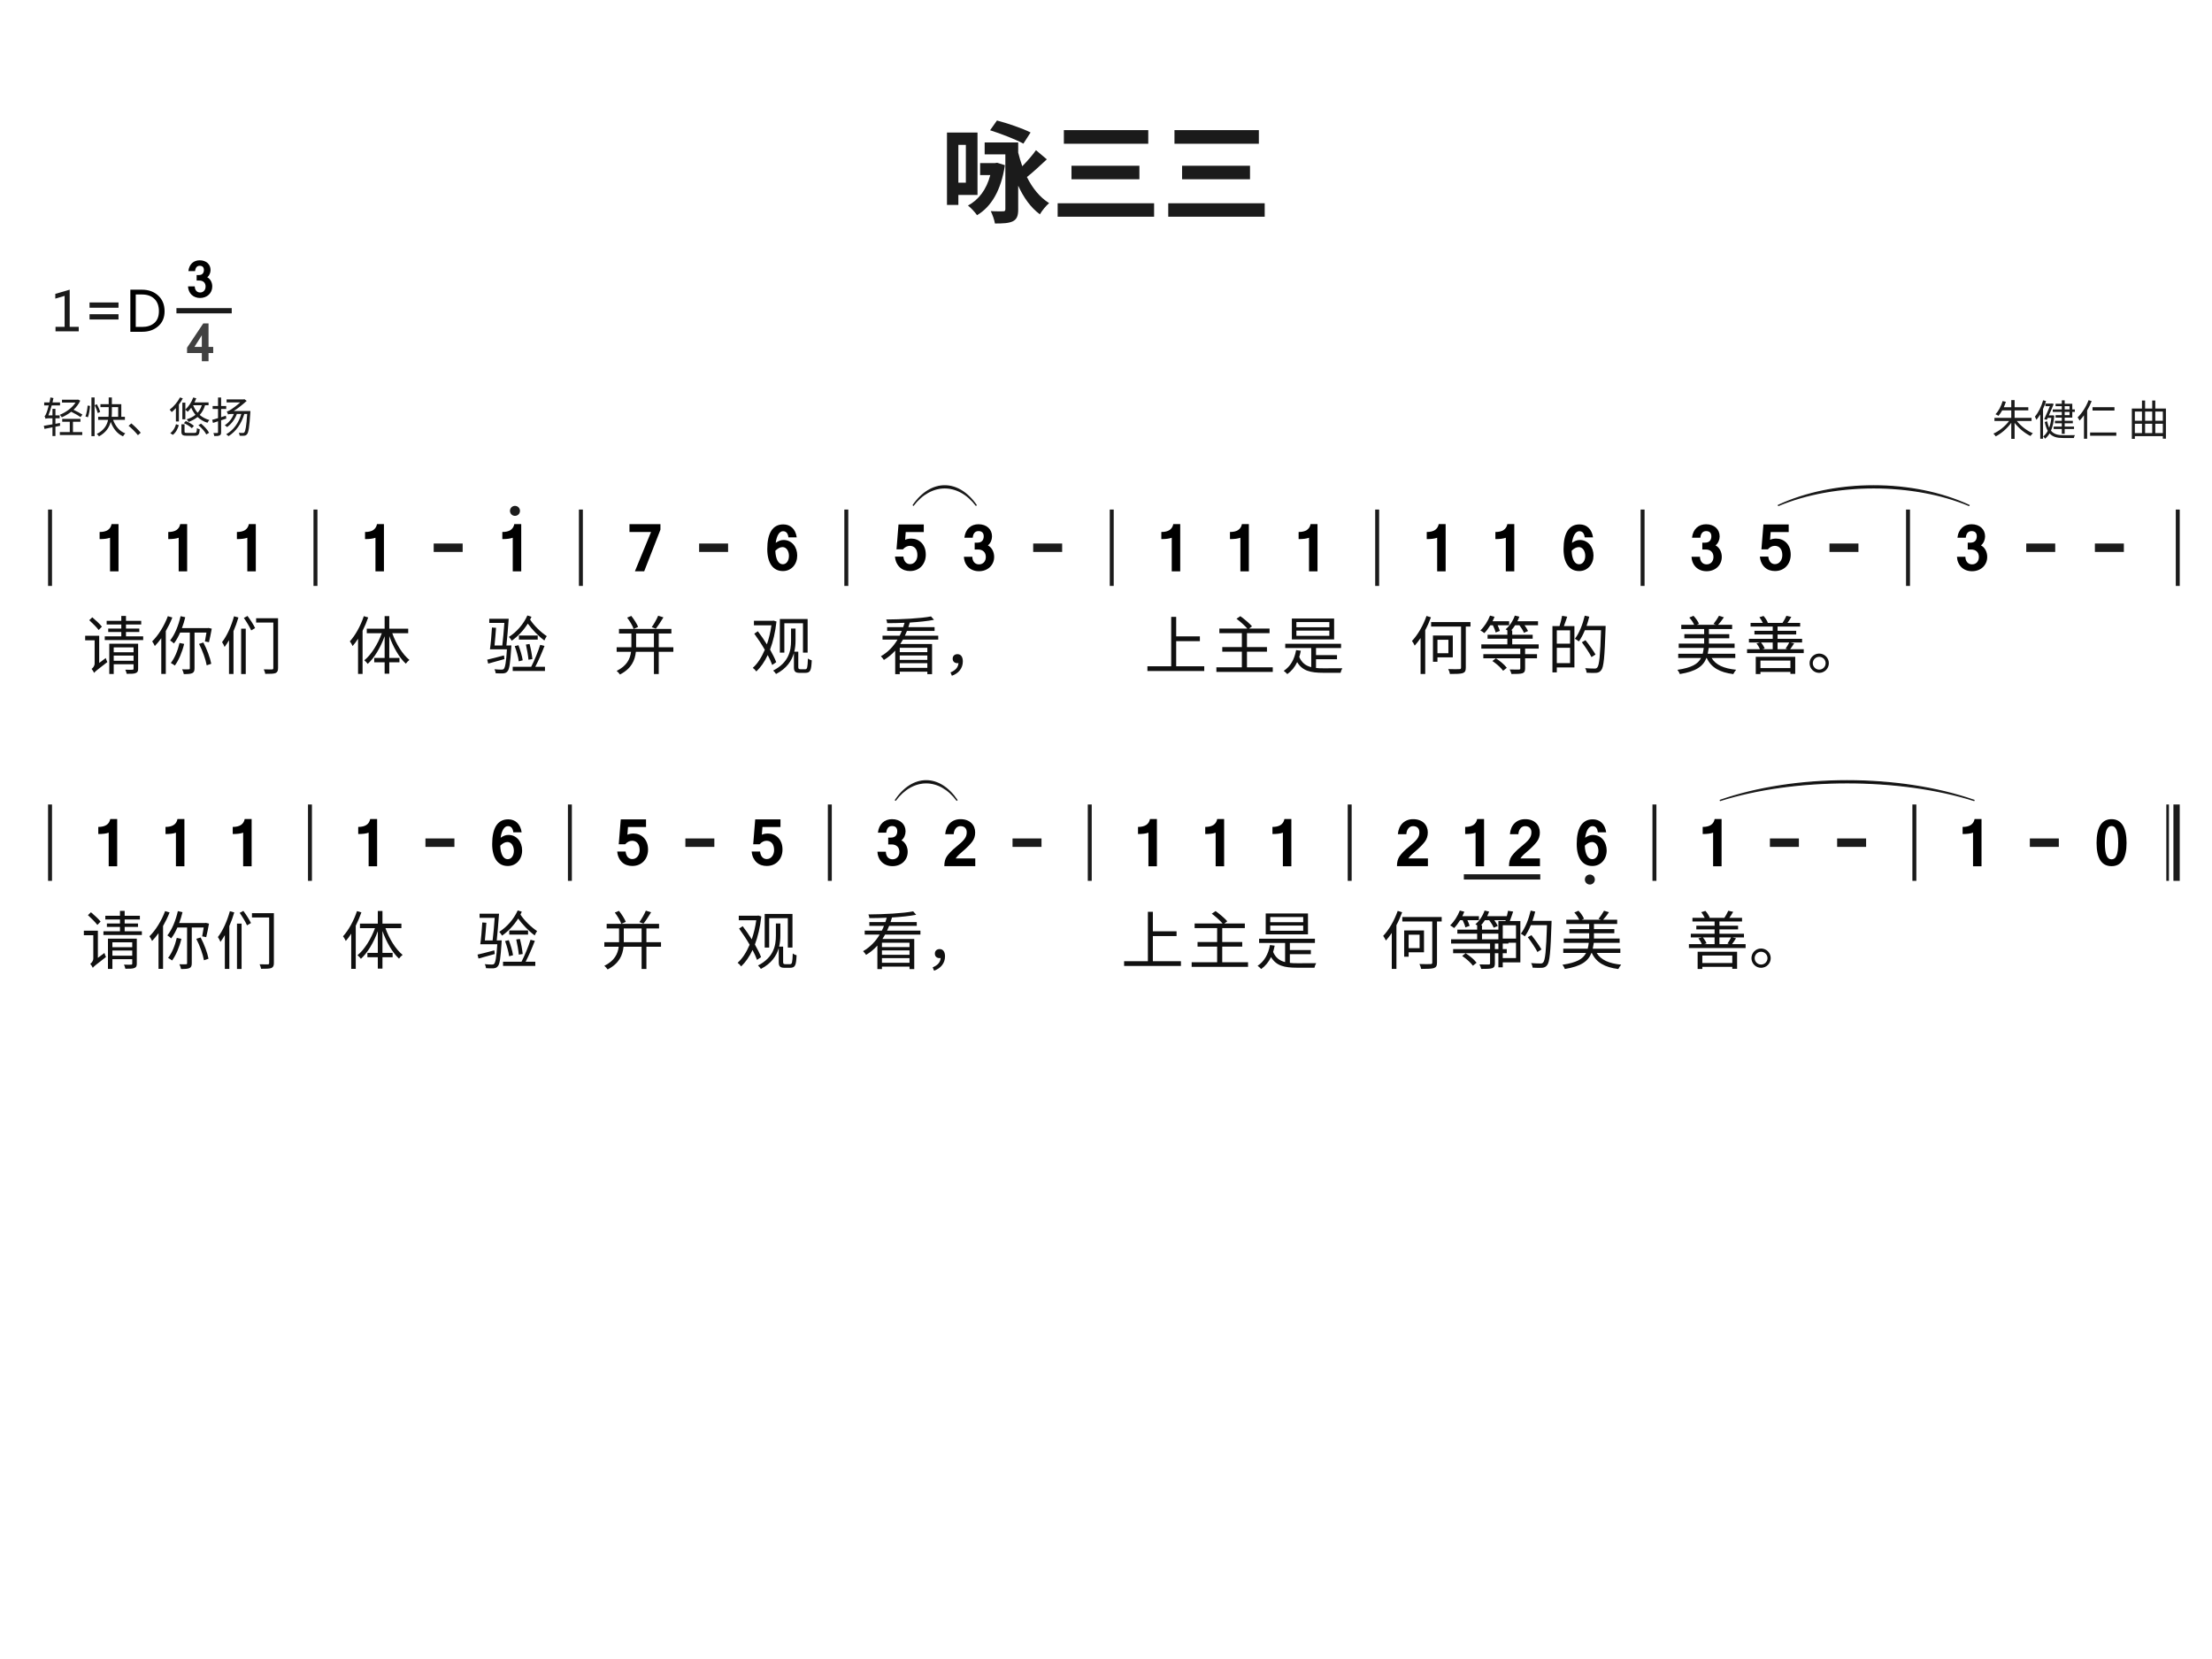
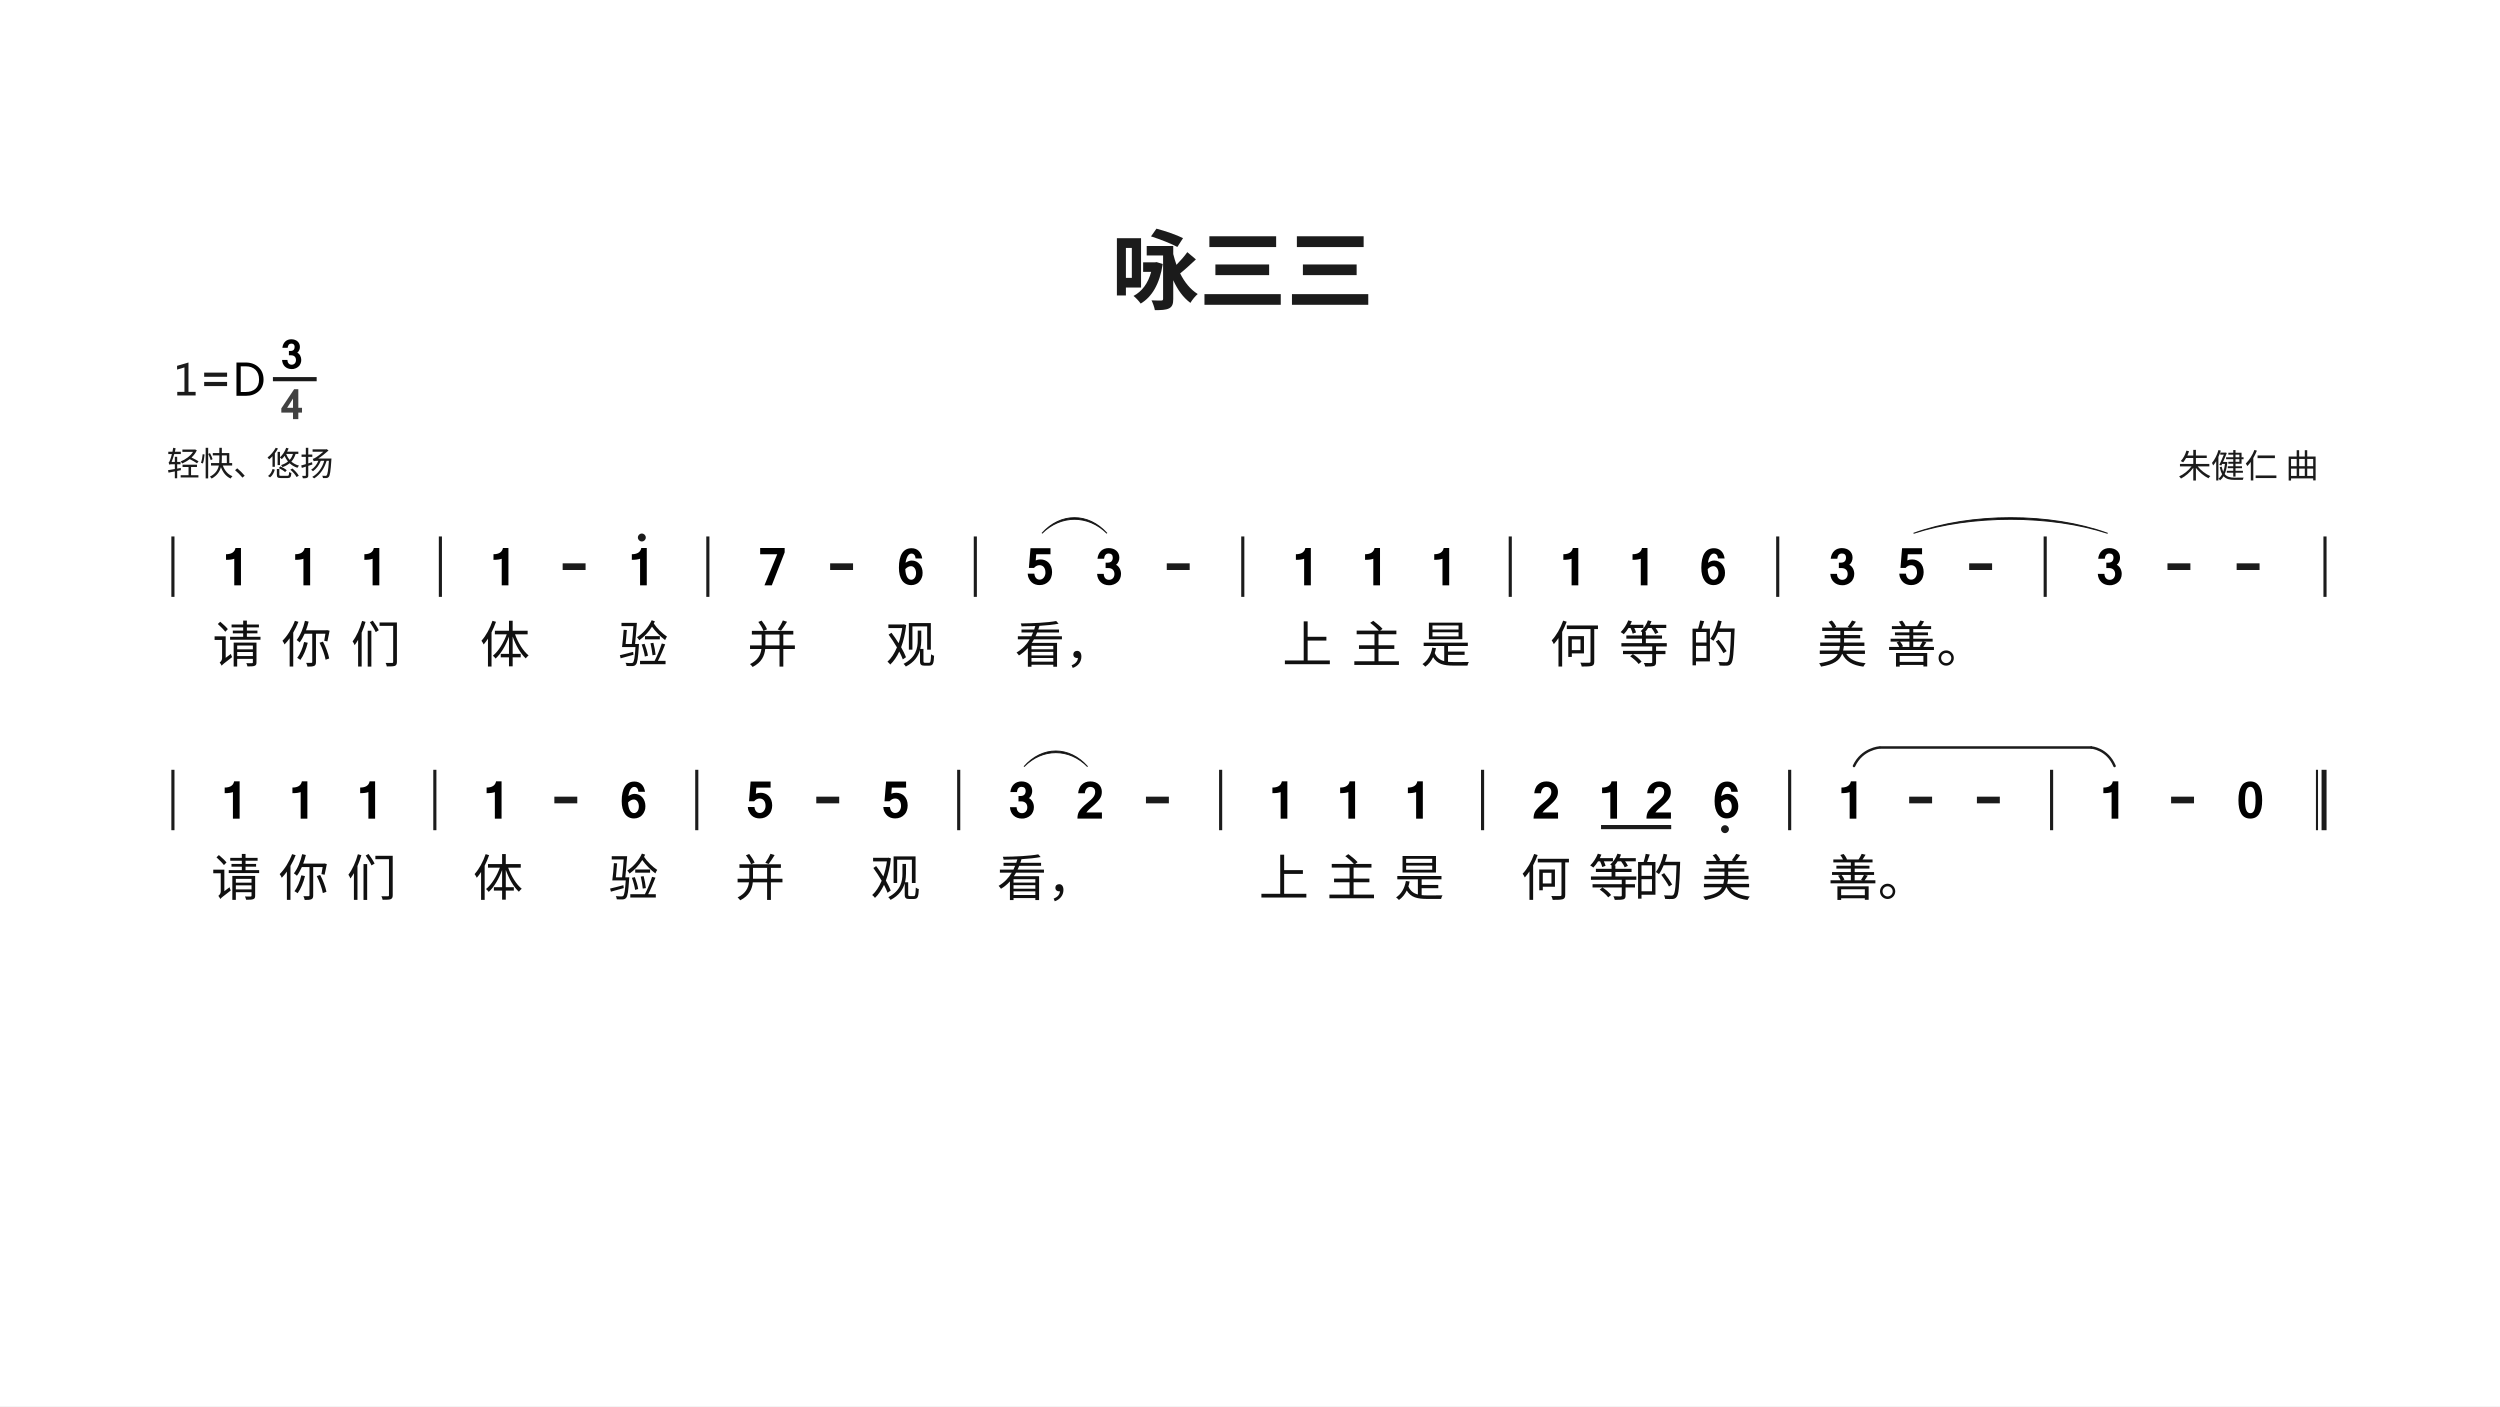
- <svg xmlns="http://www.w3.org/2000/svg" xmlns:xlink="http://www.w3.org/1999/xlink" width="840" height="630">
-   <rect height="100%" width="100%" fill="#fff" />
+ <svg xmlns="http://www.w3.org/2000/svg" xmlns:xlink="http://www.w3.org/1999/xlink" width="1200" height="675">
+   <rect width="100%" height="100%" fill="#fff" />
  <defs>
+     <g id="a" fill="#1b1b1b">
+       <path d="M13.9 7.812H5.081v-1.7h3.455V-5.645L5-4.6v-1.802L10.466-8V6.112H13.9z" />
+       <path stroke-width="33" d="M18-3.141h11v2H18zM18 1.325h11v2H18z" />
+     </g>
+     <g id="f">
+       <path fill="#fff" stroke-width="0" d="M-4.95-14.15h9.9v28.4h-9.9z" />
+       <path fill="#1b1b1b" stroke-width="null" d="M-.75-14.5h1.5v29h-1.5z" />
+     </g>
+     <g id="g">
+       <path fill="#fff" stroke-width="0" d="M-5.55-8.95h11.1v17.9h-11.1z" />
+       <path d="M1.674 8.969h-3.22v-12.76q-1.428.517-3.954.517V-5.98q3.966 0 4.538-2.99h2.636z" />
+     </g>
+     <g id="h">
+       <path fill="#fff" stroke-width="0" d="M-5.55-8.95h11.1v17.9h-11.1z" />
+       <path fill="#1b1b1b" stroke-width="null" d="M-5.5-1.6h11v3.2h-11z" />
+     </g>
    <g id="i">
-       <path stroke-width="0" fill="#fff" d="M44.45 41.05h11.1v17.9h-11.1z" transform="translate(-50 -50)" />
-       <path d="m55.88 43.136-6.172 15.817h-3.527l6.132-14.921h-8.194v-2.985h11.762v2.09h-.001z" transform="translate(-50 -50)" />
+       <path fill="#fff" stroke-width="0" d="M-5.55-8.95h11.1v17.9h-11.1z" />
+       <path d="M5.88-6.864-.292 8.953h-3.527L2.313-5.968h-8.194v-2.985H5.881z" />
    </g>
-     <g id="a" fill="#1b1b1b">
-       <path d="M63.9 57.812h-8.819v-1.7h3.455V44.355L55 45.4v-1.802L60.466 42v14.112H63.9v1.7z" transform="translate(-50 -50)" />
-       <path stroke-width="33" d="M68 46.859h11v2H68zM68 51.325h11v2H68z" transform="translate(-50 -50)" />
+     <g id="j">
+       <path fill="#fff" stroke-width="0" d="M-5.55-8.95h11.1v17.9h-11.1z" />
+       <path d="M.3-6.276q-.533 0-.981.311-.448.312-.799.883-.35.57-.61 1.389c-.26.819-.303 1.155-.39 1.83q.675-.48 1.41-.779A4.1 4.1 0 0 1 .48-2.94q1.195 0 2.155.467.96.468 1.642 1.279.68.81 1.045 1.882.363 1.07.363 2.278c0 1.208-.13 1.566-.389 2.284q-.39 1.078-1.103 1.876c-.713.798-1.05.954-1.72 1.266q-1.006.467-2.24.467-1.414 0-2.518-.571A5.14 5.14 0 0 1-4.14 6.646Q-4.894 5.575-5.29 4.03q-.395-1.545-.395-3.504 0-2.285.383-4.037t1.142-2.94q.759-1.187 1.902-1.798 1.141-.61 2.66-.61.987 0 1.837.311a4.6 4.6 0 0 1 1.519.922q.668.61 1.116 1.538.447.929.63 2.149H2.335Q2.066-6.277.3-6.276M.117-.241q-1.35 0-2.739 1.389.039 1.194.253 2.142.214.947.571 1.61.357.66.864 1.018.506.357 1.13.357.544 0 .98-.246.434-.247.739-.682c.305-.435.36-.627.467-1.012q.163-.578.163-1.24 0-.675-.17-1.279A3.6 3.6 0 0 0 1.89.752a2.5 2.5 0 0 0-.766-.727A1.94 1.94 0 0 0 .118-.241" />
+     </g>
+     <g id="k">
+       <path fill="#fff" stroke-width="0" d="M-5.55-8.95h11.1v17.9h-11.1z" />
+       <path d="M-1.99-3.011q.975-.46 2.345-.461 1.08 0 2.076.395.994.395 1.76 1.166.764.771 1.211 1.91.448 1.14.448 2.63 0 1.317-.428 2.457c-.428 1.14-.687 1.418-1.206 1.976s-1.148.995-1.89 1.312q-1.114.474-2.47.474a6.4 6.4 0 0 1-2.083-.336A5 5 0 0 1-3.959 7.49q-.759-.686-1.259-1.713c-.5-1.027-.545-1.49-.632-2.412h3.188q.08.725.304 1.265.224.541.56.896.336.356.757.527.422.172.896.172.633 0 1.147-.264t.883-.731.573-1.087c.204-.619.204-.856.204-1.33q0-.87-.21-1.53a3.2 3.2 0 0 0-.587-1.1 2.5 2.5 0 0 0-.896-.672 2.8 2.8 0 0 0-1.153-.23q-1.463 0-2.649 1.33H-5.27l.764-9.46h9.593v2.899h-6.852z" />
+     </g>
+     <g id="l">
+       <path fill="#fff" stroke-width="0" d="M-5.55-8.95h11.1v17.9h-11.1z" />
+       <path d="M4.932-4.304q0 .457-.098.934a4.7 4.7 0 0 1-.294.927q-.195.451-.49.85a3.5 3.5 0 0 1-.686.699q.575.3 1.02.764.442.465.744 1.039.3.575.457 1.228.157.654.157 1.333 0 1.202-.444 2.208c-.444 1.006-.702 1.246-1.215 1.724q-.771.72-1.83 1.117c-1.059.397-1.463.399-2.273.399q-1.228 0-2.247-.392a5.3 5.3 0 0 1-1.77-1.104 5.25 5.25 0 0 1-1.195-1.725q-.445-1.012-.51-2.254h3.2q0 .588.164 1.11.163.524.483.915.32.393.79.621.471.229 1.085.229.588 0 1.072-.21.483-.209.823-.58.339-.374.523-.89a3.4 3.4 0 0 0 .183-1.13q0-.626-.19-1.15a2.4 2.4 0 0 0-.562-.894A2.6 2.6 0 0 0 .915.882 3.5 3.5 0 0 0-.346.673h-1.307v-2.6h.993q1.228 0 1.836-.647.607-.646.607-1.757 0-.98-.51-1.483-.508-.503-1.45-.503-1.946 0-2.22 2.508H-5.56q.144-1.254.601-2.208a5.2 5.2 0 0 1 1.163-1.6 4.7 4.7 0 0 1 1.62-.974 5.8 5.8 0 0 1 1.96-.327q1.176 0 2.124.34a4.75 4.75 0 0 1 1.62.954q.673.615 1.038 1.457.366.844.366 1.863" />
+     </g>
+     <g id="m">
+       <path fill="#fff" stroke-width="0" d="M-5.55-8.95h11.1v17.9h-11.1z" />
+       <path d="M5.876 8.92H-5.876q0-2.272.944-3.695.518-.758 1.382-1.662a23 23 0 0 1 2.14-1.94A40 40 0 0 0 .5-.013q.777-.717 1.25-1.35.471-.63.678-1.242c.207-.612.206-.847.206-1.317q0-1.116-.618-1.735-.62-.618-1.789-.618-.479 0-.917.193a2.2 2.2 0 0 0-.778.578 3.3 3.3 0 0 0-.565.95q-.226.567-.28 1.324H-5.53q.106-1.29.559-2.347c.453-1.057.702-1.303 1.203-1.795a5.3 5.3 0 0 1 1.775-1.143q1.023-.405 2.26-.406 1.33 0 2.373.386 1.044.385 1.749 1.063.705.679 1.077 1.596t.372 1.994q0 .998-.266 1.835a5.9 5.9 0 0 1-.798 1.596q-.504.69-1.502 1.728Q2.274 2.314.825 3.524q-.426.359-1.09.964A9.5 9.5 0 0 0-1.57 5.984h7.445z" />
+     </g>
+     <g id="n">
+       <path fill="#fff" stroke-width="0" d="M-5.55-8.95h11.1v17.9h-11.1z" />
+       <path d="M-.006-8.92q1.424 0 2.49.588 1.065.588 1.777 1.739c.712 1.15.832 1.71 1.072 2.829q.36 1.68.359 3.862 0 4.34-1.431 6.58Q2.83 8.92-.006 8.92q-2.85 0-4.268-2.242-1.418-2.24-1.418-6.58 0-2.182.353-3.862t1.065-2.83c.712-1.15 1.067-1.346 1.778-1.738q1.065-.588 2.49-.588m0 15.24q.626 0 1.098-.327.47-.327.79-1.066.32-.738.484-1.921T2.53.098c0-1.725-.054-2.13-.163-2.94s-.27-1.473-.484-1.987q-.32-.77-.79-1.13t-1.098-.36q-.614 0-1.085.353-.47.353-.797 1.124t-.49 1.986Q-2.541-1.64-2.541.098q0 1.725.163 2.915t.49 1.92q.326.733.797 1.06.47.327 1.085.326" />
    </g>
    <g id="o">
-       <path fill="#fff" stroke-width="0" d="M42.45 35.65h11.7v28.4h-11.7z" transform="translate(-50 -50)" />
-       <path stroke-width="null" fill="#1b1b1b" d="M45.65 35.5h1v29h-1zM48.35 35.5h2.4v29h-2.4z" transform="translate(-50 -50)" />
+       <path fill="#fff" stroke-width="0" d="M-7.55-14.35h11.7v28.4h-11.7z" />
+       <path fill="#1b1b1b" stroke-width="null" d="M-4.35-14.5h1v29h-1zM-1.65-14.5h2.4v29h-2.4z" />
    </g>
-     <g id="n">
-       <path stroke-width="0" fill="#fff" d="M44.45 41.05h11.1v17.9h-11.1z" transform="translate(-50 -50)" />
-       <path d="M49.994 41.08c.949 0 1.78.196 2.49.588.71.392 1.302.972 1.777 1.739s.832 1.71 1.072 2.829c.24 1.12.359 2.407.359 3.862 0 2.893-.477 5.086-1.431 6.58-.954 1.495-2.376 2.242-4.267 2.242-1.9 0-3.322-.747-4.268-2.242-.945-1.494-1.418-3.687-1.418-6.58 0-1.455.118-2.742.353-3.862s.59-2.063 1.065-2.83 1.067-1.346 1.778-1.738c.71-.392 1.54-.588 2.49-.588zm0 15.24c.418 0 .783-.11 1.098-.327.313-.218.577-.573.79-1.066.214-.492.375-1.132.484-1.921.109-.789.163-1.758.163-2.908s-.054-2.13-.163-2.94-.27-1.473-.484-1.987c-.214-.514-.477-.89-.79-1.13-.314-.24-.68-.36-1.098-.36-.41 0-.771.118-1.085.353-.313.235-.58.61-.797 1.124-.218.514-.382 1.176-.49 1.986-.109.81-.163 1.795-.163 2.954 0 1.15.054 2.122.163 2.915.108.792.272 1.433.49 1.92.217.489.484.842.797 1.06.314.218.675.326 1.085.326z" transform="translate(-50 -50)" />
-     </g>
-     <g id="m">
-       <path stroke-width="0" fill="#fff" d="M44.45 41.05h11.1v17.9h-11.1z" transform="translate(-50 -50)" />
-       <path d="M55.876 58.92H44.124c0-1.515.314-2.746.944-3.695.345-.505.806-1.06 1.382-1.662a23.24 23.24 0 0 1 2.14-1.94 40.302 40.302 0 0 0 1.909-1.636c.518-.478.935-.928 1.25-1.35.314-.42.54-.835.678-1.242s.206-.847.206-1.317c0-.744-.206-1.323-.618-1.735-.413-.412-1.009-.618-1.789-.618a2.219 2.219 0 0 0-1.695.771 3.255 3.255 0 0 0-.565.95c-.15.378-.244.819-.28 1.324H44.47c.071-.86.257-1.642.559-2.347s.702-1.303 1.203-1.795a5.272 5.272 0 0 1 1.775-1.143c.682-.27 1.436-.406 2.26-.406.887 0 1.677.129 2.373.386.696.257 1.279.611 1.749 1.063.47.452.829.984 1.077 1.596.248.612.372 1.276.372 1.994 0 .665-.089 1.277-.266 1.835a5.85 5.85 0 0 1-.798 1.596c-.336.46-.837 1.037-1.502 1.728-.665.691-1.48 1.44-2.446 2.247-.284.24-.647.56-1.09.964a9.469 9.469 0 0 0-1.304 1.496h7.445v2.937z" transform="translate(-50 -50)" />
-     </g>
-     <g id="f">
-       <path fill="#fff" stroke-width="0" d="M45.05 35.85h9.9v28.4h-9.9z" transform="translate(-50 -50)" />
-       <path stroke-width="null" fill="#1b1b1b" d="M49.25 35.5h1.5v29h-1.5z" transform="translate(-50 -50)" />
-     </g>
-     <g id="g">
-       <path stroke-width="0" fill="#fff" d="M44.45 41.05h11.1v17.9h-11.1z" transform="translate(-50 -50)" />
-       <path d="M51.674 58.969h-3.22v-12.76c-.952.344-2.27.516-3.954.516v-2.704c2.644 0 4.157-.996 4.538-2.99h2.636v17.937z" transform="translate(-50 -50)" />
-     </g>
-     <g id="h">
-       <path stroke-width="0" fill="#fff" d="M44.45 41.05h11.1v17.9h-11.1z" transform="translate(-50 -50)" />
-       <path stroke-width="null" fill="#1b1b1b" d="M44.5 48.4h11v3.2h-11z" transform="translate(-50 -50)" />
-     </g>
-     <g id="l">
-       <path stroke-width="0" fill="#fff" d="M44.45 41.05h11.1v17.9h-11.1z" transform="translate(-50 -50)" />
-       <path d="M54.932 45.696a4.687 4.687 0 0 1-.392 1.862c-.13.3-.294.583-.49.849a3.478 3.478 0 0 1-.686.699c.383.2.723.455 1.02.764.295.31.543.656.744 1.039.2.383.353.793.457 1.228.105.436.157.88.157 1.333 0 .801-.148 1.537-.444 2.208s-.702 1.246-1.215 1.724c-.514.48-1.124.852-1.83 1.117s-1.463.399-2.273.399c-.818 0-1.568-.13-2.247-.392a5.309 5.309 0 0 1-1.77-1.104 5.25 5.25 0 0 1-1.195-1.725c-.297-.675-.466-1.426-.51-2.254h3.2c0 .392.055.762.164 1.11.109.35.27.654.483.915.214.262.477.469.79.621.314.152.676.229 1.085.229.392 0 .749-.07 1.072-.21.322-.139.596-.333.823-.58.226-.25.4-.545.523-.89a3.36 3.36 0 0 0 .183-1.13c0-.418-.064-.8-.19-1.15a2.407 2.407 0 0 0-.562-.894 2.592 2.592 0 0 0-.914-.582 3.505 3.505 0 0 0-1.261-.209h-1.307v-2.6h.993c.819 0 1.43-.216 1.836-.647.405-.43.607-1.017.607-1.757 0-.653-.17-1.147-.51-1.483-.339-.335-.822-.503-1.45-.503-1.297 0-2.038.836-2.22 2.508H44.44c.096-.836.296-1.572.601-2.208a5.183 5.183 0 0 1 1.163-1.6 4.718 4.718 0 0 1 1.62-.974 5.784 5.784 0 0 1 1.96-.327c.784 0 1.492.113 2.124.34a4.748 4.748 0 0 1 1.62.954c.448.41.795.895 1.039 1.457.243.563.365 1.183.365 1.863z" transform="translate(-50 -50)" />
-     </g>
-     <g id="j">
-       <path stroke-width="0" fill="#fff" d="M44.45 41.05h11.1v17.9h-11.1z" transform="translate(-50 -50)" />
-       <path d="M50.3 43.724c-.355 0-.682.103-.981.311-.299.208-.565.502-.799.883-.233.38-.437.844-.61 1.389s-.303 1.155-.39 1.83c.45-.32.92-.58 1.41-.779a4.074 4.074 0 0 1 1.55-.298c.797 0 1.515.156 2.155.467.64.312 1.188.738 1.642 1.279.454.54.802 1.168 1.045 1.882.242.714.363 1.473.363 2.278s-.13 1.566-.389 2.284c-.26.719-.627 1.344-1.103 1.876s-1.05.954-1.72 1.266c-.671.311-1.417.467-2.24.467-.943 0-1.782-.19-2.518-.571a5.143 5.143 0 0 1-1.856-1.642c-.502-.714-.885-1.586-1.149-2.616-.263-1.03-.395-2.198-.395-3.504 0-1.523.127-2.869.383-4.037.255-1.168.636-2.148 1.142-2.94.506-.792 1.14-1.39 1.902-1.798.76-.407 1.648-.61 2.66-.61.658 0 1.27.104 1.837.311a4.57 4.57 0 0 1 1.519.922c.445.407.818.92 1.116 1.538.298.62.507 1.335.63 2.149h-3.168c-.18-1.559-.86-2.337-2.037-2.337zm-.182 6.035c-.9 0-1.814.463-2.739 1.389.026.796.11 1.51.253 2.142.143.631.333 1.168.571 1.61.238.44.526.78.864 1.018.337.238.714.357 1.13.357.363 0 .689-.082.98-.246.289-.165.536-.392.74-.682s.358-.627.466-1.012c.109-.385.163-.799.163-1.24 0-.45-.057-.876-.17-1.279a3.559 3.559 0 0 0-.486-1.064 2.458 2.458 0 0 0-.766-.727 1.94 1.94 0 0 0-1.006-.266z" transform="translate(-50 -50)" />
-     </g>
-     <g id="k">
-       <path stroke-width="0" fill="#fff" d="M44.45 41.05h11.1v17.9h-11.1z" transform="translate(-50 -50)" />
-       <path d="M48.01 46.989c.65-.307 1.432-.461 2.345-.461.72 0 1.413.132 2.076.395.663.264 1.249.652 1.76 1.166.509.514.913 1.151 1.211 1.91.299.76.448 1.637.448 2.63 0 .878-.142 1.697-.428 2.457s-.687 1.418-1.206 1.976-1.148.995-1.89 1.312c-.743.316-1.566.474-2.47.474a6.347 6.347 0 0 1-2.083-.336 4.97 4.97 0 0 1-1.732-1.021c-.506-.457-.925-1.028-1.259-1.713s-.545-1.49-.632-2.412h3.188c.053.483.154.905.304 1.265.149.36.336.66.56.896.224.237.476.413.757.527.281.115.58.172.896.172.422 0 .804-.088 1.147-.264.342-.176.637-.42.883-.731.246-.312.437-.674.573-1.087s.204-.856.204-1.33c0-.58-.07-1.09-.21-1.53a3.168 3.168 0 0 0-.587-1.1 2.492 2.492 0 0 0-.896-.672 2.815 2.815 0 0 0-1.153-.23c-.975 0-1.858.443-2.649 1.33H44.73l.764-9.46h9.593v2.899h-6.852l-.225 2.938z" transform="translate(-50 -50)" />
-     </g>
-     <path d="M43.5 42.01v15.98h4.545q3.635 0 6.045-2.114t2.41-5.665q0-3.72-2.41-5.96t-6.193-2.241H43.5zm2.05 14.141V43.828h2.326q3.044 0 4.756 1.67t1.712 4.65q0 3.002-1.755 4.502t-4.608 1.501h-2.43z" transform="translate(-50 -50)" id="b" />
-     <path d="M54.966 54.053h-1.772v3.135h-2.551v-3.135h-5.61v-2.021l6.161-9.22h2v8.928h1.773v2.313zm-4.323-2.313V47.31l-2.81 4.431h2.81z" transform="translate(-50 -50)" id="e" />
-     <path d="M53.954 46.549a3.758 3.758 0 0 1-.314 1.493 3.484 3.484 0 0 1-.393.68c-.157.214-.34.4-.55.561.308.16.58.365.817.613.238.248.437.525.598.833.16.307.283.635.366.985.084.349.126.705.126 1.068 0 .643-.119 1.233-.356 1.77s-.562 1-.974 1.383c-.413.384-.901.683-1.467.896s-1.174.32-1.823.32a4.981 4.981 0 0 1-1.802-.315 4.257 4.257 0 0 1-1.419-.885 4.21 4.21 0 0 1-.958-1.383 5.13 5.13 0 0 1-.409-1.807h2.566c0 .314.044.611.131.89.088.28.217.524.388.734.171.21.382.375.634.497.251.123.541.184.87.184.314 0 .6-.056.858-.168.259-.112.479-.267.66-.466.182-.2.322-.437.42-.713.097-.275.146-.577.146-.906 0-.335-.05-.642-.152-.922a1.93 1.93 0 0 0-.45-.717 2.078 2.078 0 0 0-.734-.467 2.81 2.81 0 0 0-1.01-.167h-1.048v-2.085h.796c.656 0 1.147-.173 1.472-.519.325-.345.487-.815.487-1.409 0-.524-.136-.92-.409-1.189-.272-.269-.66-.403-1.162-.403-1.041 0-1.635.67-1.781 2.01h-2.536c.077-.67.237-1.26.482-1.77s.555-.937.933-1.283c.377-.346.81-.606 1.299-.78a4.638 4.638 0 0 1 1.571-.263c.629 0 1.196.091 1.703.273.506.181.939.436 1.299.765.36.328.637.717.833 1.168.195.451.292.949.292 1.494z" transform="translate(-50 -50)" id="d" />
-     <path fill="#1b1b1b" stroke-width="33" stroke-linejoin="null" stroke-linecap="null" d="M51 49h21v2H51z" transform="translate(-50 -50)" id="c" />
-     <circle cy="36" cx="49.3" fill="#1b1b1b" r="1.9" id="p" transform="translate(-50 -50)" />
-     <circle cy="63" cx="49.3" fill="#1b1b1b" r="1.9" id="q" transform="translate(-50 -50)" />
+     <path id="b" d="M43.5 42.01v15.98h4.545q3.635 0 6.045-2.114t2.41-5.665q0-3.72-2.41-5.96t-6.193-2.241zm2.05 14.141V43.828h2.326q3.044 0 4.756 1.67t1.712 4.65q0 3.002-1.755 4.502t-4.608 1.501z" transform="translate(-50 -50)" />
+     <path id="c" fill="#1b1b1b" stroke-linecap="null" stroke-linejoin="null" stroke-width="33" d="M51 49h21v2H51z" transform="translate(-50 -50)" />
+     <path id="d" d="M53.954 46.549q0 .367-.078.749a3.8 3.8 0 0 1-.236.744 3.5 3.5 0 0 1-.393.68q-.235.32-.55.561.462.24.817.613.357.371.598.833.24.46.366.985.126.523.126 1.068 0 .965-.356 1.77c-.356.806-.562 1-.974 1.383q-.619.576-1.467.896c-.848.32-1.174.32-1.823.32a5 5 0 0 1-1.802-.315 4.3 4.3 0 0 1-1.419-.885 4.2 4.2 0 0 1-.958-1.383 5.1 5.1 0 0 1-.409-1.807h2.566q0 .471.131.89.132.42.388.734t.634.497q.376.184.87.184.471 0 .858-.168.389-.168.66-.466.273-.3.42-.713t.146-.906q0-.502-.152-.922a1.9 1.9 0 0 0-.45-.717 2.1 2.1 0 0 0-.734-.467 2.8 2.8 0 0 0-1.01-.167h-1.048v-2.085h.796q.984 0 1.472-.519.487-.518.487-1.409 0-.786-.409-1.189-.408-.403-1.162-.403-1.562 0-1.781 2.01h-2.536q.115-1.005.482-1.77.367-.764.933-1.283.565-.519 1.299-.78a4.6 4.6 0 0 1 1.571-.263q.943 0 1.703.273.759.271 1.299.765.54.492.833 1.168.292.677.292 1.494" transform="translate(-50 -50)" />
+     <path id="e" d="M54.966 54.053h-1.772v3.135h-2.551v-3.135h-5.61v-2.021l6.161-9.22h2v8.928h1.773zm-4.323-2.313V47.31l-2.81 4.431z" transform="translate(-50 -50)" />
+     <path id="r" fill="none" stroke="#1b1b1b" stroke-linecap="round" stroke-linejoin="null" stroke-width="1.2" d="M50.75 50.75s-8.394.57-12.219 8.884" transform="translate(-50 -50)" />
+     <path id="s" fill="none" stroke="#1b1b1b" stroke-linecap="round" stroke-linejoin="null" stroke-width="1.2" d="M50.75 50.75s7.642.57 11.124 8.884" transform="translate(-50 -50)" />
+     <circle id="p" cx="49.3" cy="36" r="1.9" fill="#1b1b1b" transform="translate(-50 -50)" />
+     <circle id="q" cx="49.3" cy="63" r="1.9" fill="#1b1b1b" transform="translate(-50 -50)" />
  </defs>
-   <text x="420" y="46" dy="35.091" text-anchor="middle" fill="#1b1b1b" style="font-weight:700" font-size="42" font-family="PingFang SC, Microsoft YaHei, Open Sans, sans-serif">咏三三</text>
-   <use x="16" y="118" xlink:href="#a" />
-   <use x="56" y="118" xlink:href="#b" />
-   <use x="66" y="118" xlink:href="#c" />
-   <use x="76" y="106" xlink:href="#d" />
-   <use x="76" y="130" xlink:href="#e" fill="#414141" />
-   <text x="16" y="159" dy="5.368" fill="#1b1b1b" font-size="16" font-family="PingFang SC, Microsoft YaHei, Open Sans, sans-serif">轻快、悠扬</text>
-   <text x="824" y="168" dy="-2.632" text-anchor="end" fill="#1b1b1b" font-size="16" font-family="PingFang SC, Microsoft YaHei, Open Sans, sans-serif">朱健仁 曲</text>
-   <use x="19" y="208" xlink:href="#f" />
-   <use x="43.33" y="208" xlink:href="#g" />
-   <text x="31.33" y="246" dy="8.052" fill="#101010" font-size="24" font-family="PingFang SC, Microsoft YaHei, Open Sans, sans-serif">请</text>
-   <use x="69.397" y="208" xlink:href="#g" />
-   <text x="57.397" y="246" dy="8.052" fill="#101010" font-size="24" font-family="PingFang SC, Microsoft YaHei, Open Sans, sans-serif">你</text>
-   <use x="95.465" y="208" xlink:href="#g" />
-   <text x="83.465" y="246" dy="8.052" fill="#101010" font-size="24" font-family="PingFang SC, Microsoft YaHei, Open Sans, sans-serif">们</text>
-   <use x="119.795" y="208" xlink:href="#f" />
-   <use x="144.125" y="208" xlink:href="#g" />
-   <text x="132.125" y="246" dy="8.052" fill="#101010" font-size="24" font-family="PingFang SC, Microsoft YaHei, Open Sans, sans-serif">体</text>
-   <use x="170.192" y="208" xlink:href="#h" />
-   <use x="196.26" y="208" xlink:href="#g" />
-   <text x="184.26" y="246" dy="8.052" fill="#101010" font-size="24" font-family="PingFang SC, Microsoft YaHei, Open Sans, sans-serif">验</text>
-   <use x="220.59" y="208" xlink:href="#f" />
-   <use x="244.92" y="208" xlink:href="#i" />
-   <text x="232.92" y="246" dy="8.052" fill="#101010" font-size="24" font-family="PingFang SC, Microsoft YaHei, Open Sans, sans-serif">并</text>
-   <use x="270.987" y="208" xlink:href="#h" />
-   <use x="297.055" y="208" xlink:href="#j" />
-   <text x="285.055" y="246" dy="8.052" fill="#101010" font-size="24" font-family="PingFang SC, Microsoft YaHei, Open Sans, sans-serif">观</text>
-   <use x="321.385" y="208" xlink:href="#f" />
-   <use x="345.715" y="208" xlink:href="#k" />
-   <text x="333.715" y="246" dy="8.052" fill="#101010" font-size="24" font-family="PingFang SC, Microsoft YaHei, Open Sans, sans-serif">看</text>
-   <text x="357.715" y="246" dy="8.052" fill="#101010" font-size="24" font-family="PingFang SC, Microsoft YaHei, Open Sans, sans-serif">，</text>
-   <use x="371.782" y="208" xlink:href="#l" />
-   <use x="397.85" y="208" xlink:href="#h" />
-   <use x="422.18" y="208" xlink:href="#f" />
-   <use x="446.51" y="208" xlink:href="#g" />
-   <text x="434.51" y="246" dy="8.052" fill="#101010" font-size="24" font-family="PingFang SC, Microsoft YaHei, Open Sans, sans-serif">上</text>
-   <use x="472.577" y="208" xlink:href="#g" />
-   <text x="460.577" y="246" dy="8.052" fill="#101010" font-size="24" font-family="PingFang SC, Microsoft YaHei, Open Sans, sans-serif">主</text>
-   <use x="498.645" y="208" xlink:href="#g" />
-   <text x="486.645" y="246" dy="8.052" fill="#101010" font-size="24" font-family="PingFang SC, Microsoft YaHei, Open Sans, sans-serif">是</text>
-   <use x="522.975" y="208" xlink:href="#f" />
-   <use x="547.304" y="208" xlink:href="#g" />
-   <text x="535.304" y="246" dy="8.052" fill="#101010" font-size="24" font-family="PingFang SC, Microsoft YaHei, Open Sans, sans-serif">何</text>
-   <use x="573.372" y="208" xlink:href="#g" />
-   <text x="561.372" y="246" dy="8.052" fill="#101010" font-size="24" font-family="PingFang SC, Microsoft YaHei, Open Sans, sans-serif">等</text>
-   <use x="599.44" y="208" xlink:href="#j" />
-   <text x="587.44" y="246" dy="8.052" fill="#101010" font-size="24" font-family="PingFang SC, Microsoft YaHei, Open Sans, sans-serif">的</text>
-   <use x="623.77" y="208" xlink:href="#f" />
-   <use x="648.099" y="208" xlink:href="#l" />
-   <text x="636.099" y="246" dy="8.052" fill="#101010" font-size="24" font-family="PingFang SC, Microsoft YaHei, Open Sans, sans-serif">美</text>
-   <use x="674.167" y="208" xlink:href="#k" />
-   <text x="662.167" y="246" dy="8.052" fill="#101010" font-size="24" font-family="PingFang SC, Microsoft YaHei, Open Sans, sans-serif">善</text>
-   <text x="686.167" y="246" dy="8.052" fill="#101010" font-size="24" font-family="PingFang SC, Microsoft YaHei, Open Sans, sans-serif">。</text>
-   <use x="700.235" y="208" xlink:href="#h" />
-   <use x="724.564" y="208" xlink:href="#f" />
-   <use x="748.894" y="208" xlink:href="#l" />
-   <use x="774.962" y="208" xlink:href="#h" />
-   <use x="801.03" y="208" xlink:href="#h" />
-   <use x="827" y="208" xlink:href="#f" />
-   <use x="19" y="320" xlink:href="#f" />
-   <use x="42.826" y="320" xlink:href="#g" />
-   <text x="30.826" y="358" dy="8.052" fill="#101010" font-size="24" font-family="PingFang SC, Microsoft YaHei, Open Sans, sans-serif">请</text>
-   <use x="68.354" y="320" xlink:href="#g" />
-   <text x="56.354" y="358" dy="8.052" fill="#101010" font-size="24" font-family="PingFang SC, Microsoft YaHei, Open Sans, sans-serif">你</text>
-   <use x="93.882" y="320" xlink:href="#g" />
-   <text x="81.882" y="358" dy="8.052" fill="#101010" font-size="24" font-family="PingFang SC, Microsoft YaHei, Open Sans, sans-serif">们</text>
-   <use x="117.708" y="320" xlink:href="#f" />
-   <use x="141.534" y="320" xlink:href="#g" />
-   <text x="129.534" y="358" dy="8.052" fill="#101010" font-size="24" font-family="PingFang SC, Microsoft YaHei, Open Sans, sans-serif">体</text>
-   <use x="167.062" y="320" xlink:href="#h" />
-   <use x="192.59" y="320" xlink:href="#j" />
-   <text x="180.59" y="358" dy="8.052" fill="#101010" font-size="24" font-family="PingFang SC, Microsoft YaHei, Open Sans, sans-serif">验</text>
-   <use x="216.416" y="320" xlink:href="#f" />
-   <use x="240.242" y="320" xlink:href="#k" />
-   <text x="228.242" y="358" dy="8.052" fill="#101010" font-size="24" font-family="PingFang SC, Microsoft YaHei, Open Sans, sans-serif">并</text>
-   <use x="265.77" y="320" xlink:href="#h" />
-   <use x="291.298" y="320" xlink:href="#k" />
-   <text x="279.298" y="358" dy="8.052" fill="#101010" font-size="24" font-family="PingFang SC, Microsoft YaHei, Open Sans, sans-serif">观</text>
-   <use x="315.124" y="320" xlink:href="#f" />
-   <use x="338.95" y="320" xlink:href="#l" />
-   <text x="326.95" y="358" dy="8.052" fill="#101010" font-size="24" font-family="PingFang SC, Microsoft YaHei, Open Sans, sans-serif">看</text>
-   <text x="350.95" y="358" dy="8.052" fill="#101010" font-size="24" font-family="PingFang SC, Microsoft YaHei, Open Sans, sans-serif">，</text>
-   <use x="364.478" y="320" xlink:href="#m" />
-   <use x="390.006" y="320" xlink:href="#h" />
-   <use x="413.832" y="320" xlink:href="#f" />
-   <use x="437.658" y="320" xlink:href="#g" />
-   <text x="425.658" y="358" dy="8.052" fill="#101010" font-size="24" font-family="PingFang SC, Microsoft YaHei, Open Sans, sans-serif">上</text>
-   <use x="463.186" y="320" xlink:href="#g" />
-   <text x="451.186" y="358" dy="8.052" fill="#101010" font-size="24" font-family="PingFang SC, Microsoft YaHei, Open Sans, sans-serif">主</text>
-   <use x="488.714" y="320" xlink:href="#g" />
-   <text x="476.714" y="358" dy="8.052" fill="#101010" font-size="24" font-family="PingFang SC, Microsoft YaHei, Open Sans, sans-serif">是</text>
-   <use x="512.54" y="320" xlink:href="#f" />
-   <use x="536.366" y="320" xlink:href="#m" />
-   <text x="524.366" y="358" dy="8.052" fill="#101010" font-size="24" font-family="PingFang SC, Microsoft YaHei, Open Sans, sans-serif">何</text>
-   <use x="561.894" y="320" xlink:href="#g" />
-   <text x="549.894" y="358" dy="8.052" fill="#101010" font-size="24" font-family="PingFang SC, Microsoft YaHei, Open Sans, sans-serif">等</text>
-   <use x="578.913" y="320" xlink:href="#m" />
-   <text x="566.913" y="358" dy="8.052" fill="#101010" font-size="24" font-family="PingFang SC, Microsoft YaHei, Open Sans, sans-serif">的</text>
-   <use x="604.441" y="320" xlink:href="#j" />
-   <text x="592.441" y="358" dy="8.052" fill="#101010" font-size="24" font-family="PingFang SC, Microsoft YaHei, Open Sans, sans-serif">美</text>
-   <use x="628.267" y="320" xlink:href="#f" />
-   <use x="652.093" y="320" xlink:href="#g" />
-   <text x="640.093" y="358" dy="8.052" fill="#101010" font-size="24" font-family="PingFang SC, Microsoft YaHei, Open Sans, sans-serif">善</text>
-   <text x="664.093" y="358" dy="8.052" fill="#101010" font-size="24" font-family="PingFang SC, Microsoft YaHei, Open Sans, sans-serif">。</text>
-   <use x="677.621" y="320" xlink:href="#h" />
-   <use x="703.149" y="320" xlink:href="#h" />
-   <use x="726.975" y="320" xlink:href="#f" />
-   <use x="750.801" y="320" xlink:href="#g" />
-   <use x="776.329" y="320" xlink:href="#h" />
-   <use x="801.857" y="320" xlink:href="#n" />
-   <use x="827" y="320" xlink:href="#o" />
-   <path data-type="jianshixian" stroke-width="2" stroke="#1b1b1b" d="M555.894 333h29.019" />
-   <use x="196.26" y="208" xlink:href="#p" />
-   <use x="604.441" y="321" xlink:href="#q" />
-   <path d="M346.715 192c6.82-10 17.247-10 24.067 0m0 0c-6.82-9-17.247-9-24.067 0M675.167 192c21.418-10 51.31-10 72.727 0m0 0c-21.418-9-51.309-9-72.727 0M339.95 304c6.659-10 16.87-10 23.528 0m0 0c-6.658-9-16.87-9-23.528 0M653.093 304c28.613-10 68.096-10 96.708 0m0 0c-28.612-9-68.095-9-96.708 0" stroke-width=".5" stroke="#1b1b1b" />
+   <text x="596.5" y="110" fill="#1b1b1b" dy="35.091" font-family="PingFang SC, Microsoft YaHei, Open Sans, sans-serif" font-size="42" style="font-weight:700" text-anchor="middle">咏三三</text>
+   <use xlink:href="#a" x="80" y="182" />
+   <use xlink:href="#b" x="120" y="182" data-diaohao="true" />
+   <use xlink:href="#c" x="130" y="182" />
+   <use xlink:href="#d" x="140" y="170" />
+   <use xlink:href="#e" x="140" y="194" fill="#414141" />
+   <text x="80" y="223" fill="#1b1b1b" dy="5.368" font-family="PingFang SC, Microsoft YaHei, Open Sans, sans-serif" font-size="16">轻快、悠扬</text>
+   <text x="1113" y="232" fill="#1b1b1b" dy="-2.632" font-family="PingFang SC, Microsoft YaHei, Open Sans, sans-serif" font-size="16" text-anchor="end">朱健仁 曲</text>
+   <use xlink:href="#f" x="83" y="272" />
+   <use xlink:href="#g" x="113.989" y="272" />
+   <text x="101.989" y="310" fill="#101010" dy="8.052" font-family="PingFang SC, Microsoft YaHei, Open Sans, sans-serif" font-size="24">请</text>
+   <use xlink:href="#g" x="147.192" y="272" />
+   <text x="135.192" y="310" fill="#101010" dy="8.052" font-family="PingFang SC, Microsoft YaHei, Open Sans, sans-serif" font-size="24">你</text>
+   <use xlink:href="#g" x="180.395" y="272" />
+   <text x="168.395" y="310" fill="#101010" dy="8.052" font-family="PingFang SC, Microsoft YaHei, Open Sans, sans-serif" font-size="24">们</text>
+   <use xlink:href="#f" x="211.385" y="272" />
+   <use xlink:href="#g" x="242.374" y="272" />
+   <text x="230.374" y="310" fill="#101010" dy="8.052" font-family="PingFang SC, Microsoft YaHei, Open Sans, sans-serif" font-size="24">体</text>
+   <use xlink:href="#h" x="275.577" y="272" />
+   <use xlink:href="#g" x="308.78" y="272" />
+   <text x="296.78" y="310" fill="#101010" dy="8.052" font-family="PingFang SC, Microsoft YaHei, Open Sans, sans-serif" font-size="24">验</text>
+   <use xlink:href="#f" x="339.77" y="272" />
+   <use xlink:href="#i" x="370.759" y="272" />
+   <text x="358.759" y="310" fill="#101010" dy="8.052" font-family="PingFang SC, Microsoft YaHei, Open Sans, sans-serif" font-size="24">并</text>
+   <use xlink:href="#h" x="403.962" y="272" />
+   <use xlink:href="#j" x="437.165" y="272" />
+   <text x="425.165" y="310" fill="#101010" dy="8.052" font-family="PingFang SC, Microsoft YaHei, Open Sans, sans-serif" font-size="24">观</text>
+   <use xlink:href="#f" x="468.154" y="272" />
+   <use xlink:href="#k" x="499.144" y="272" />
+   <text x="487.144" y="310" fill="#101010" dy="8.052" font-family="PingFang SC, Microsoft YaHei, Open Sans, sans-serif" font-size="24">看</text>
+   <text x="511.144" y="310" fill="#101010" dy="8.052" font-family="PingFang SC, Microsoft YaHei, Open Sans, sans-serif" font-size="24">，</text>
+   <use xlink:href="#l" x="532.347" y="272" />
+   <use xlink:href="#h" x="565.55" y="272" />
+   <use xlink:href="#f" x="596.539" y="272" />
+   <use xlink:href="#g" x="627.529" y="272" />
+   <text x="615.529" y="310" fill="#101010" dy="8.052" font-family="PingFang SC, Microsoft YaHei, Open Sans, sans-serif" font-size="24">上</text>
+   <use xlink:href="#g" x="660.732" y="272" />
+   <text x="648.732" y="310" fill="#101010" dy="8.052" font-family="PingFang SC, Microsoft YaHei, Open Sans, sans-serif" font-size="24">主</text>
+   <use xlink:href="#g" x="693.934" y="272" />
+   <text x="681.934" y="310" fill="#101010" dy="8.052" font-family="PingFang SC, Microsoft YaHei, Open Sans, sans-serif" font-size="24">是</text>
+   <use xlink:href="#f" x="724.924" y="272" />
+   <use xlink:href="#g" x="755.913" y="272" />
+   <text x="743.913" y="310" fill="#101010" dy="8.052" font-family="PingFang SC, Microsoft YaHei, Open Sans, sans-serif" font-size="24">何</text>
+   <use xlink:href="#g" x="789.116" y="272" />
+   <text x="777.116" y="310" fill="#101010" dy="8.052" font-family="PingFang SC, Microsoft YaHei, Open Sans, sans-serif" font-size="24">等</text>
+   <use xlink:href="#j" x="822.319" y="272" />
+   <text x="810.319" y="310" fill="#101010" dy="8.052" font-family="PingFang SC, Microsoft YaHei, Open Sans, sans-serif" font-size="24">的</text>
+   <use xlink:href="#f" x="853.309" y="272" />
+   <use xlink:href="#l" x="884.298" y="272" />
+   <text x="872.298" y="310" fill="#101010" dy="8.052" font-family="PingFang SC, Microsoft YaHei, Open Sans, sans-serif" font-size="24">美</text>
+   <use xlink:href="#k" x="917.501" y="272" />
+   <text x="905.501" y="310" fill="#101010" dy="8.052" font-family="PingFang SC, Microsoft YaHei, Open Sans, sans-serif" font-size="24">善</text>
+   <text x="929.501" y="310" fill="#101010" dy="8.052" font-family="PingFang SC, Microsoft YaHei, Open Sans, sans-serif" font-size="24">。</text>
+   <use xlink:href="#h" x="950.704" y="272" />
+   <use xlink:href="#f" x="981.693" y="272" />
+   <use xlink:href="#l" x="1012.683" y="272" />
+   <use xlink:href="#h" x="1045.886" y="272" />
+   <use xlink:href="#h" x="1079.089" y="272" />
+   <use xlink:href="#f" x="1116" y="272" />
+   <use xlink:href="#f" x="83" y="384" />
+   <use xlink:href="#g" x="113.348" y="384" />
+   <text x="101.348" y="422" fill="#101010" dy="8.052" font-family="PingFang SC, Microsoft YaHei, Open Sans, sans-serif" font-size="24">请</text>
+   <use xlink:href="#g" x="145.863" y="384" />
+   <text x="133.863" y="422" fill="#101010" dy="8.052" font-family="PingFang SC, Microsoft YaHei, Open Sans, sans-serif" font-size="24">你</text>
+   <use xlink:href="#g" x="178.379" y="384" />
+   <text x="166.379" y="422" fill="#101010" dy="8.052" font-family="PingFang SC, Microsoft YaHei, Open Sans, sans-serif" font-size="24">们</text>
+   <use xlink:href="#f" x="208.727" y="384" />
+   <use xlink:href="#g" x="239.075" y="384" />
+   <text x="227.075" y="422" fill="#101010" dy="8.052" font-family="PingFang SC, Microsoft YaHei, Open Sans, sans-serif" font-size="24">体</text>
+   <use xlink:href="#h" x="271.59" y="384" />
+   <use xlink:href="#j" x="304.106" y="384" />
+   <text x="292.106" y="422" fill="#101010" dy="8.052" font-family="PingFang SC, Microsoft YaHei, Open Sans, sans-serif" font-size="24">验</text>
+   <use xlink:href="#f" x="334.453" y="384" />
+   <use xlink:href="#k" x="364.801" y="384" />
+   <text x="352.801" y="422" fill="#101010" dy="8.052" font-family="PingFang SC, Microsoft YaHei, Open Sans, sans-serif" font-size="24">并</text>
+   <use xlink:href="#h" x="397.317" y="384" />
+   <use xlink:href="#k" x="429.832" y="384" />
+   <text x="417.832" y="422" fill="#101010" dy="8.052" font-family="PingFang SC, Microsoft YaHei, Open Sans, sans-serif" font-size="24">观</text>
+   <use xlink:href="#f" x="460.18" y="384" />
+   <use xlink:href="#l" x="490.528" y="384" />
+   <text x="478.528" y="422" fill="#101010" dy="8.052" font-family="PingFang SC, Microsoft YaHei, Open Sans, sans-serif" font-size="24">看</text>
+   <text x="502.528" y="422" fill="#101010" dy="8.052" font-family="PingFang SC, Microsoft YaHei, Open Sans, sans-serif" font-size="24">，</text>
+   <use xlink:href="#m" x="523.043" y="384" />
+   <use xlink:href="#h" x="555.559" y="384" />
+   <use xlink:href="#f" x="585.907" y="384" />
+   <use xlink:href="#g" x="616.255" y="384" />
+   <text x="604.255" y="422" fill="#101010" dy="8.052" font-family="PingFang SC, Microsoft YaHei, Open Sans, sans-serif" font-size="24">上</text>
+   <use xlink:href="#g" x="648.77" y="384" />
+   <text x="636.77" y="422" fill="#101010" dy="8.052" font-family="PingFang SC, Microsoft YaHei, Open Sans, sans-serif" font-size="24">主</text>
+   <use xlink:href="#g" x="681.286" y="384" />
+   <text x="669.286" y="422" fill="#101010" dy="8.052" font-family="PingFang SC, Microsoft YaHei, Open Sans, sans-serif" font-size="24">是</text>
+   <use xlink:href="#f" x="711.634" y="384" />
+   <use xlink:href="#m" x="741.981" y="384" />
+   <text x="729.981" y="422" fill="#101010" dy="8.052" font-family="PingFang SC, Microsoft YaHei, Open Sans, sans-serif" font-size="24">何</text>
+   <use xlink:href="#g" x="774.497" y="384" />
+   <text x="762.497" y="422" fill="#101010" dy="8.052" font-family="PingFang SC, Microsoft YaHei, Open Sans, sans-serif" font-size="24">等</text>
+   <use xlink:href="#m" x="796.174" y="384" />
+   <text x="784.174" y="422" fill="#101010" dy="8.052" font-family="PingFang SC, Microsoft YaHei, Open Sans, sans-serif" font-size="24">的</text>
+   <use xlink:href="#j" x="828.689" y="384" />
+   <text x="816.689" y="422" fill="#101010" dy="8.052" font-family="PingFang SC, Microsoft YaHei, Open Sans, sans-serif" font-size="24">美</text>
+   <use xlink:href="#f" x="859.037" y="384" />
+   <use xlink:href="#g" x="889.385" y="384" />
+   <text x="877.385" y="422" fill="#101010" dy="8.052" font-family="PingFang SC, Microsoft YaHei, Open Sans, sans-serif" font-size="24">善</text>
+   <text x="901.385" y="422" fill="#101010" dy="8.052" font-family="PingFang SC, Microsoft YaHei, Open Sans, sans-serif" font-size="24">。</text>
+   <use xlink:href="#h" x="921.901" y="384" />
+   <use xlink:href="#h" x="954.416" y="384" />
+   <use xlink:href="#f" x="984.764" y="384" />
+   <use xlink:href="#g" x="1015.112" y="384" />
+   <use xlink:href="#h" x="1047.627" y="384" />
+   <use xlink:href="#n" x="1080.143" y="384" />
+   <use xlink:href="#o" x="1116" y="384" />
+   <path stroke="#1b1b1b" stroke-width="2" d="M768.497 397h33.677" data-type="jianshixian" />
+   <use xlink:href="#p" x="308.78" y="272" />
+   <use xlink:href="#q" x="828.689" y="385" />
+   <path stroke="#1b1b1b" stroke-width=".5" d="M500.144 256c8.96-10 22.242-10 31.203 0m0 0c-8.961-9-22.242-9-31.203 0M918.501 256c27.555-10 65.627-10 93.182 0m0 0c-27.555-9-65.627-9-93.182 0M491.528 368c8.755-10 21.76-10 30.515 0m0 0c-8.754-9-21.76-9-30.515 0" />
+   <use xlink:href="#r" x="901.385" y="358.05" />
+   <use xlink:href="#s" x="1003.112" y="358.05" />
+   <path fill="none" stroke="#1b1b1b" stroke-width="1.2" d="M902.185 358.8h101.927" />
</svg>
